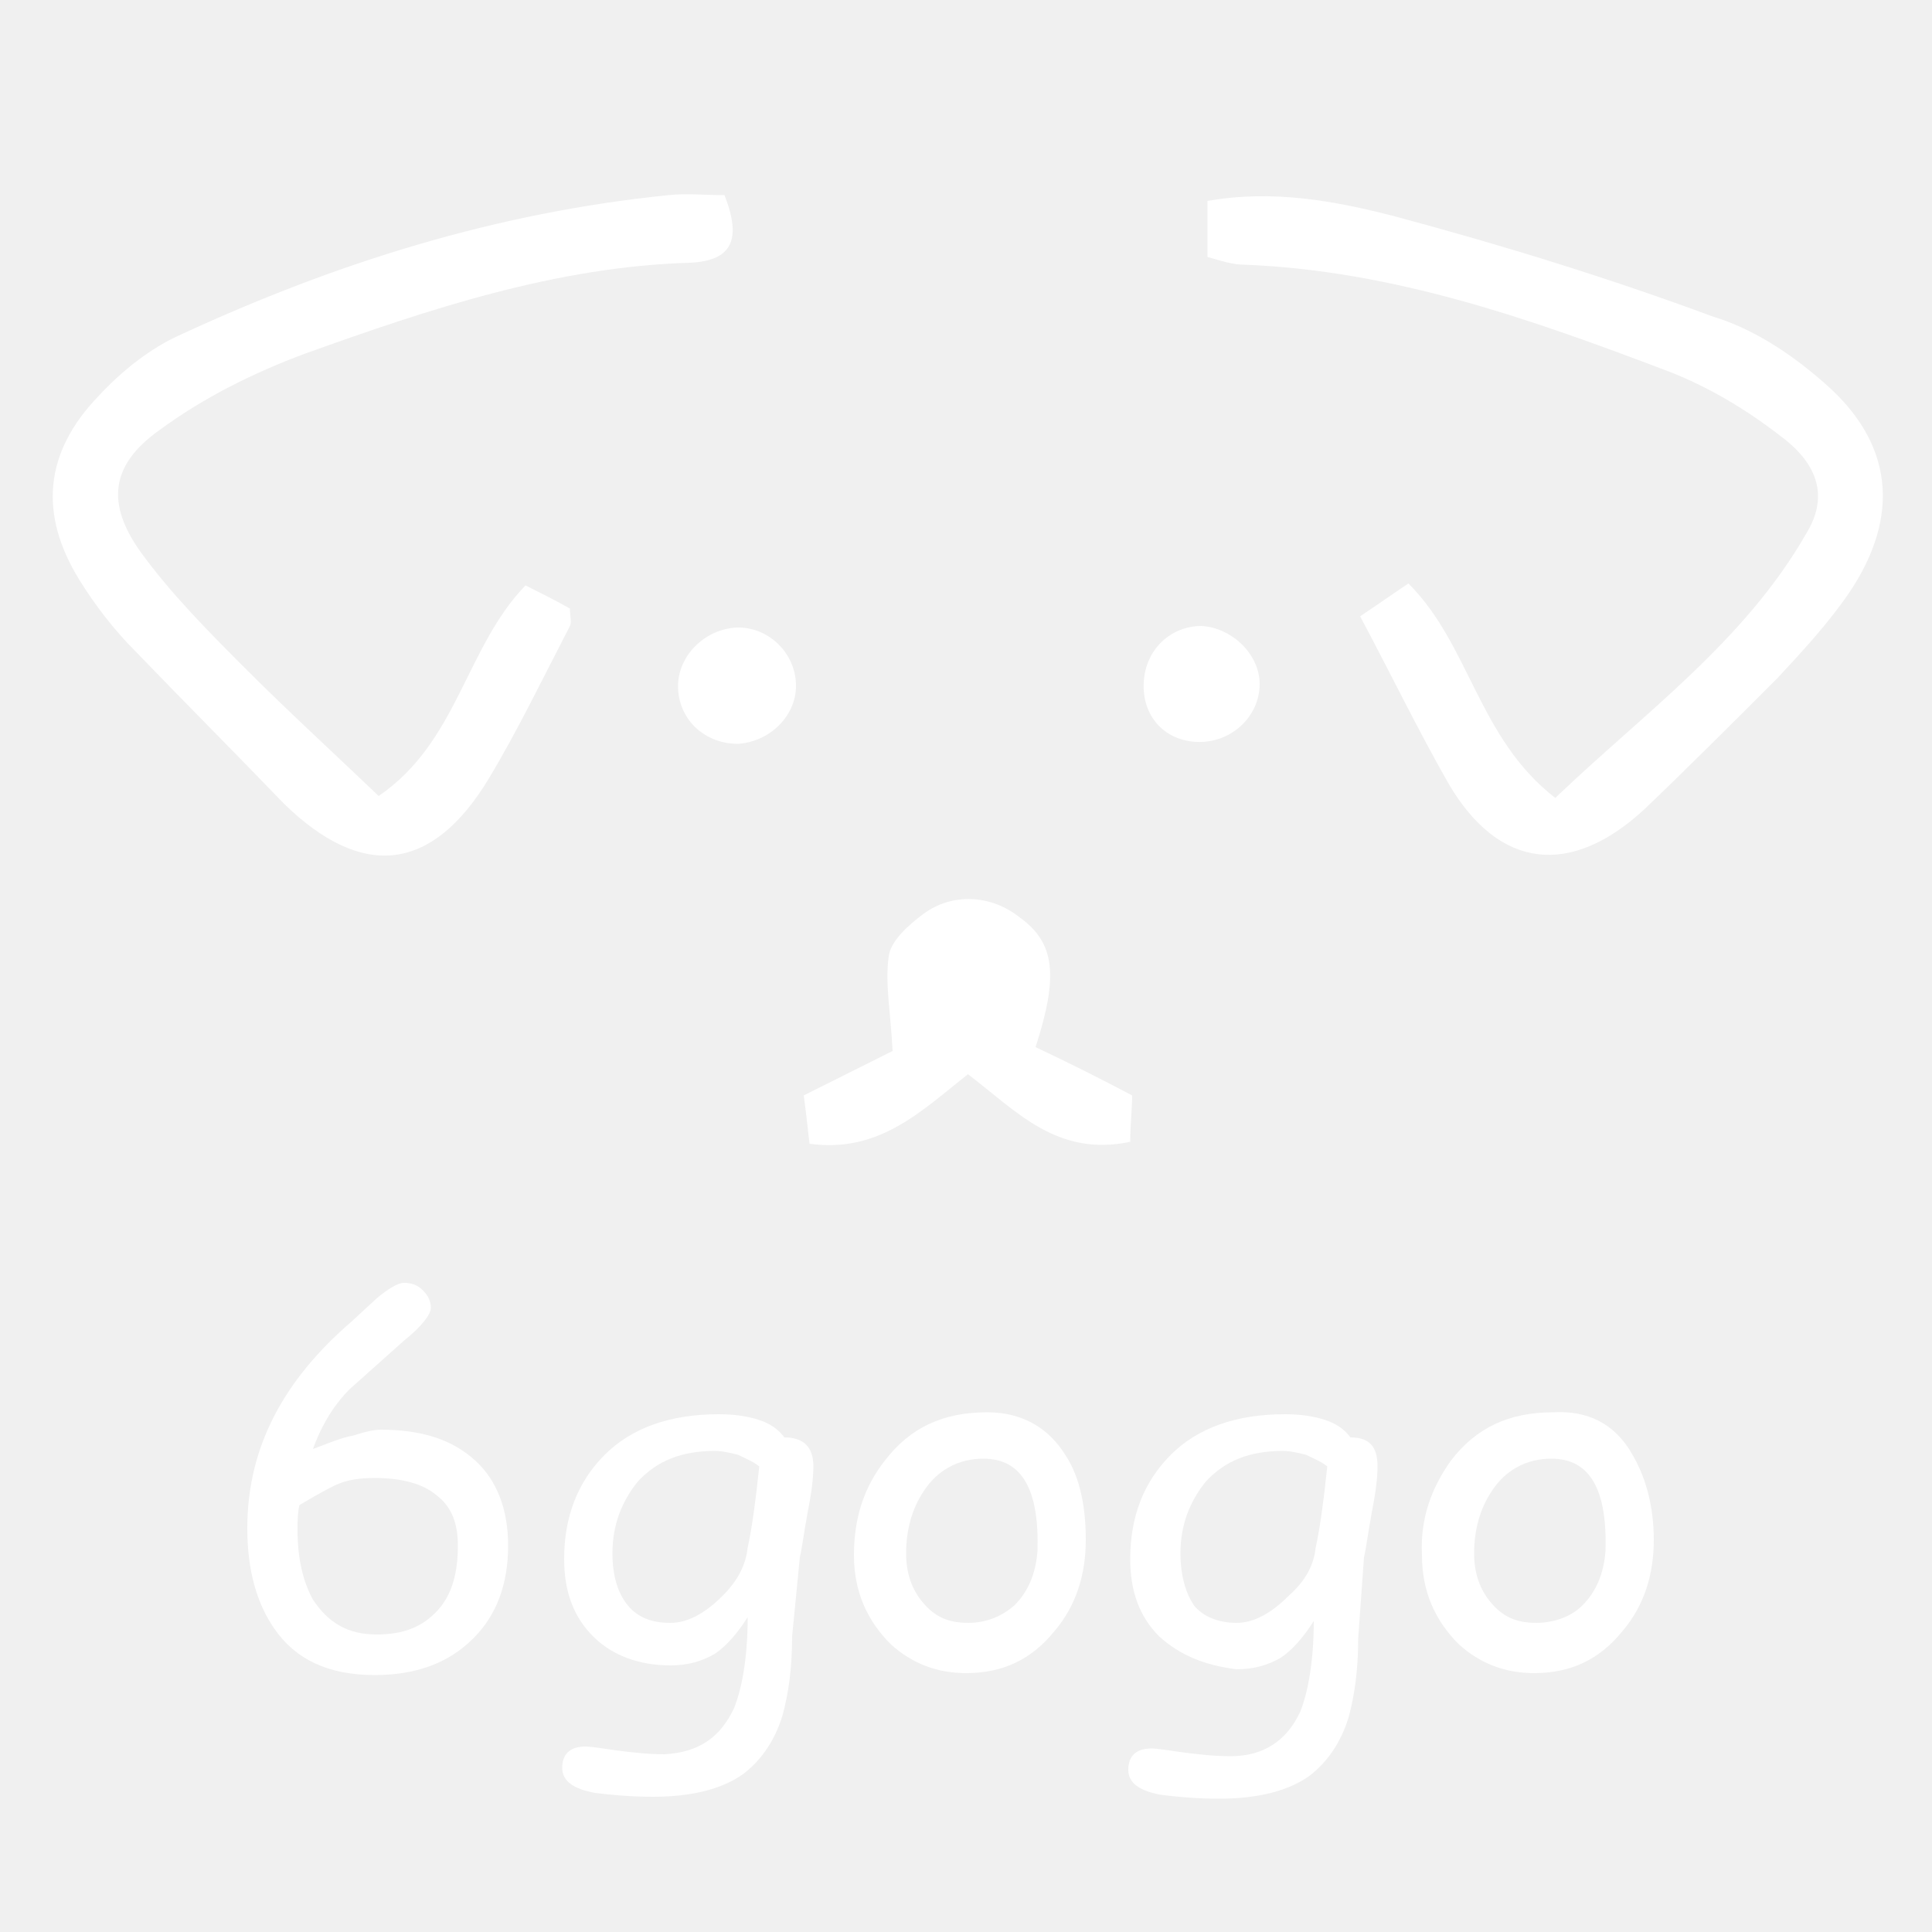
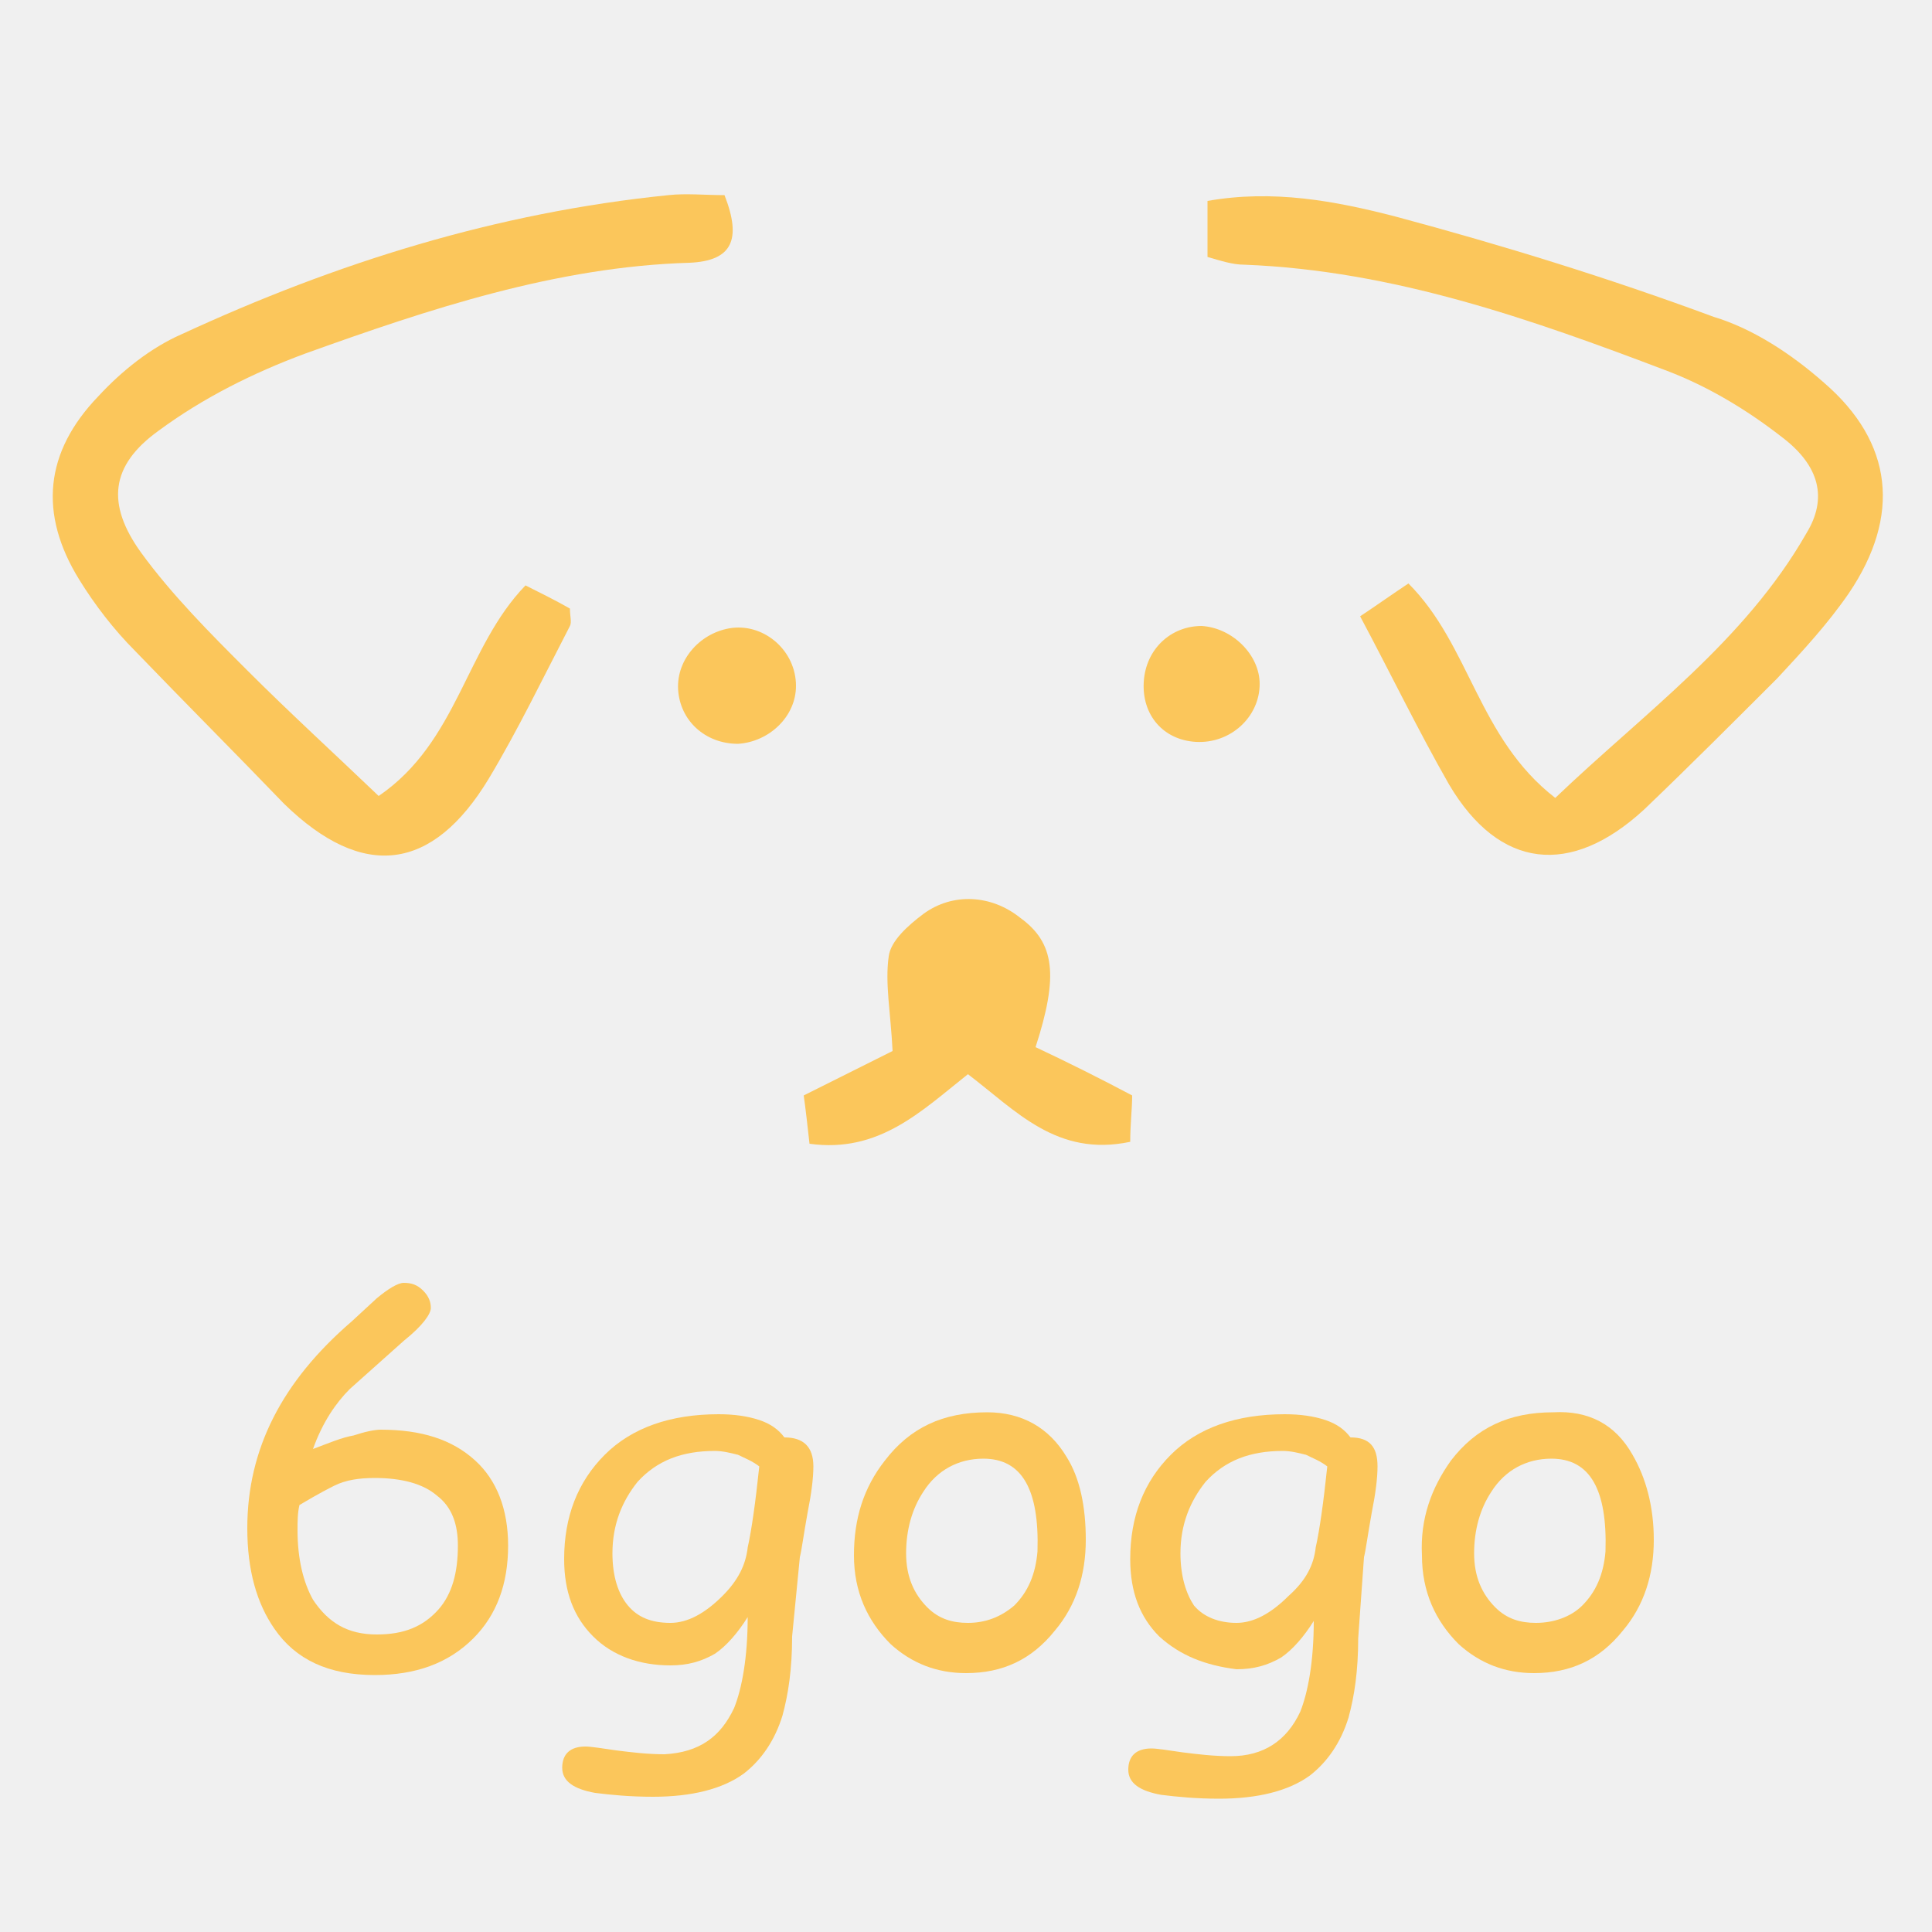
<svg xmlns="http://www.w3.org/2000/svg" version="1.1" id="圖層_1" x="0px" y="0px" viewBox="0 0 100 100" style="enable-background:new 0 0 100 100;" xml:space="preserve">
  <style type="text/css">
- 	.st0{fill:#FFFFFF;}
+ 	.st0{fill:#FBC65B;}
</style>
  <g>
    <g id="XMLID_1_">
      <g>
        <path class="st0" d="M94.4,19.8c3.6,3.1,4,6.9,1.3,10.9c-1.1,1.6-2.4,3-3.7,4.4c-2.3,2.3-4.6,4.6-6.9,6.8     c-3.8,3.5-7.5,3.1-10.1-1.3c-1.6-2.8-3-5.7-4.6-8.7c0.9-0.6,1.6-1.1,2.5-1.7c3.2,3.2,3.6,8,7.6,11.1c4.6-4.4,9.8-8.1,13-13.7     c1.1-1.8,0.7-3.5-1.3-5c-1.8-1.4-3.8-2.6-5.9-3.4c-7.1-2.7-14.2-5.2-21.9-5.5c-0.6,0-1.2-0.2-1.9-0.4c0-1,0-1.8,0-2.9     c3.4-0.6,6.6,0,9.7,0.8c5.6,1.5,11.1,3.2,16.5,5.2C90.7,17,92.7,18.3,94.4,19.8z" />
        <path class="st0" d="M83.1,80.3c0.1-3.2-0.8-4.8-2.8-4.8c-1.3,0-2.4,0.6-3.1,1.7c-0.6,0.9-0.9,2-0.9,3.2s0.4,2.1,1.1,2.8     c0.6,0.6,1.3,0.8,2.1,0.8c0.9,0,1.8-0.3,2.4-0.9C82.6,82.4,83,81.5,83.1,80.3z M84.5,75.3c0.7,1.2,1.1,2.7,1.1,4.4     c0,1.8-0.5,3.4-1.6,4.7c-1.2,1.5-2.7,2.2-4.6,2.2c-1.5,0-2.8-0.5-3.9-1.5c-1.2-1.2-1.9-2.7-1.9-4.6c-0.1-1.9,0.5-3.5,1.5-4.9     c1.3-1.7,3-2.5,5.3-2.5C82.2,73,83.6,73.7,84.5,75.3z" />
        <path class="st0" d="M65.2,35.4c0,1.7-1.5,3.1-3.3,3c-1.7-0.1-2.8-1.4-2.7-3.1c0.1-1.7,1.4-2.9,3-2.9     C63.8,32.5,65.2,33.9,65.2,35.4z" />
        <path class="st0" d="M68.1,80.1c0.2-0.9,0.4-2.3,0.6-4.2c-0.4-0.3-0.7-0.4-1.1-0.6c-0.4-0.1-0.8-0.2-1.2-0.2c-1.7,0-3,0.5-4,1.6     c-0.8,1-1.3,2.2-1.3,3.7c0,1.2,0.3,2.1,0.7,2.7c0.5,0.6,1.3,0.9,2.2,0.9c0.9,0,1.8-0.5,2.7-1.4C67.6,81.8,68,81,68.1,80.1z      M60,84.7c-1-1-1.5-2.3-1.5-4c0-2.2,0.7-4,2.1-5.4c1.4-1.4,3.4-2.1,5.9-2.1c0.8,0,1.5,0.1,2.1,0.3c0.6,0.2,1,0.5,1.3,0.9     c1,0,1.4,0.5,1.4,1.5c0,0.6-0.1,1.4-0.3,2.4c-0.2,1.1-0.3,1.9-0.4,2.3l-0.3,4.2c0,1.7-0.2,3-0.5,4.1c-0.4,1.3-1.1,2.3-2,3     c-1.1,0.8-2.7,1.2-4.7,1.2c-1.2,0-2.2-0.1-3-0.2c-1.1-0.2-1.7-0.6-1.7-1.3c0-0.7,0.4-1.1,1.2-1.1c0.3,0,0.9,0.1,1.6,0.2     c0.8,0.1,1.6,0.2,2.5,0.2c1.7,0,2.9-0.8,3.6-2.3c0.4-1,0.7-2.6,0.7-4.7c-0.5,0.8-1.1,1.5-1.7,1.9c-0.7,0.4-1.4,0.6-2.3,0.6     C62.4,86.2,61.1,85.7,60,84.7z" />
        <path class="st0" d="M58.6,56.7c0,0.7-0.1,1.5-0.1,2.4c-3.8,0.8-5.9-1.6-8.4-3.5c-2.4,1.9-4.6,4.1-8.2,3.6     c-0.1-0.9-0.2-1.8-0.3-2.5c1.8-0.9,3.4-1.7,4.6-2.3c-0.1-2-0.4-3.5-0.2-4.9c0.1-0.8,1-1.6,1.8-2.2c1.5-1.1,3.5-1,5,0.2     c1.8,1.3,2,3,0.8,6.7C55.3,55,56.9,55.8,58.6,56.7z" />
        <path class="st0" d="M53.7,80.3c0.1-3.2-0.8-4.8-2.8-4.8c-1.3,0-2.4,0.6-3.1,1.7c-0.6,0.9-0.9,2-0.9,3.2s0.4,2.1,1.1,2.8     c0.6,0.6,1.3,0.8,2.1,0.8c0.9,0,1.7-0.3,2.4-0.9C53.2,82.4,53.6,81.5,53.7,80.3z M56.2,79.7c0,1.8-0.5,3.4-1.6,4.7     c-1.2,1.5-2.7,2.2-4.6,2.2c-1.5,0-2.8-0.5-3.9-1.5c-1.2-1.2-1.9-2.7-1.9-4.6s0.5-3.5,1.6-4.9c1.3-1.7,3-2.5,5.3-2.5     c1.8,0,3.2,0.8,4.1,2.3C55.9,76.5,56.2,78,56.2,79.7z" />
        <path class="st0" d="M41.2,35.5c0,1.6-1.4,2.9-3,3c-1.7,0-3-1.2-3.1-2.8s1.2-3,2.8-3.2C39.6,32.3,41.2,33.7,41.2,35.5z" />
        <path class="st0" d="M37.5,10.1c0.9,2.3,0.4,3.4-1.8,3.5c-6.9,0.2-13.5,2.4-19.9,4.7c-2.7,1-5.3,2.3-7.6,4     c-2.5,1.8-2.7,3.8-0.9,6.3c1.6,2.2,3.6,4.2,5.5,6.1c2.2,2.2,4.5,4.3,6.8,6.5c4.1-2.8,4.5-7.7,7.6-10.9c0.8,0.4,1.6,0.8,2.3,1.2     c0,0.4,0.1,0.7,0,0.9c-1.4,2.7-2.7,5.4-4.2,7.9c-2.9,4.8-6.5,5.3-10.6,1.3C12.2,39,9.6,36.4,7,33.7c-1.1-1.1-2.1-2.4-2.9-3.7     c-2.1-3.4-1.8-6.6,1-9.5c1.2-1.3,2.7-2.5,4.3-3.2c8-3.7,16.3-6.3,25.2-7.2C35.5,10,36.5,10.1,37.5,10.1z" />
        <path class="st0" d="M38,88.4c0.4-1,0.7-2.6,0.7-4.7c-0.5,0.8-1.1,1.5-1.7,1.9c-0.7,0.4-1.4,0.6-2.3,0.6c-1.6,0-3-0.5-4-1.5     s-1.5-2.3-1.5-4c0-2.2,0.7-4,2.1-5.4s3.4-2.1,5.9-2.1c0.8,0,1.5,0.1,2.1,0.3c0.6,0.2,1,0.5,1.3,0.9c1,0,1.5,0.5,1.5,1.5     c0,0.6-0.1,1.4-0.3,2.4c-0.2,1.1-0.3,1.9-0.4,2.3L41,84.7c0,1.7-0.2,3-0.5,4.1c-0.4,1.3-1.1,2.3-2,3c-1.1,0.8-2.7,1.2-4.7,1.2     c-1.2,0-2.2-0.1-3-0.2c-1.1-0.2-1.7-0.6-1.7-1.3c0-0.7,0.4-1.1,1.2-1.1c0.3,0,0.9,0.1,1.6,0.2c0.8,0.1,1.6,0.2,2.5,0.2     C36.2,90.7,37.3,89.9,38,88.4z M38.7,80.1c0.2-0.9,0.4-2.3,0.6-4.2c-0.4-0.3-0.7-0.4-1.1-0.6c-0.4-0.1-0.8-0.2-1.2-0.2     c-1.7,0-3,0.5-4,1.6c-0.8,1-1.3,2.2-1.3,3.7c0,1.2,0.3,2.1,0.8,2.7s1.2,0.9,2.2,0.9c0.9,0,1.8-0.5,2.7-1.4     C38.2,81.8,38.6,81,38.7,80.1z" />
        <path class="st0" d="M19.5,84.6c1.4,0,2.4-0.4,3.2-1.3c0.7-0.8,1-1.9,1-3.3c0-1.1-0.3-2-1.1-2.6c-0.7-0.6-1.8-0.9-3.2-0.9     c-0.8,0-1.5,0.1-2.1,0.4c-0.2,0.1-0.8,0.4-1.8,1c-0.1,0.4-0.1,0.9-0.1,1.3c0,1.5,0.3,2.7,0.8,3.6C17,84,18,84.6,19.5,84.6z      M22.3,67.7c0,0.3-0.4,0.9-1.4,1.7l-2.8,2.5c-0.7,0.7-1.4,1.7-1.9,3.1c0.8-0.3,1.5-0.6,2.1-0.7c0.6-0.2,1.1-0.3,1.4-0.3     c2.1,0,3.7,0.5,4.9,1.6c1.1,1,1.7,2.5,1.7,4.4c0,2-0.6,3.6-1.8,4.8c-1.3,1.3-3,1.9-5.1,1.9c-2.4,0-4.1-0.8-5.2-2.4     c-0.9-1.3-1.4-3-1.4-5.2c0-4.1,1.8-7.6,5.4-10.7l1.3-1.2c0.6-0.5,1.1-0.8,1.4-0.8c0.4,0,0.7,0.1,1,0.4     C22.2,67.1,22.3,67.4,22.3,67.7z" />
      </g>
    </g>
  </g>
</svg>
